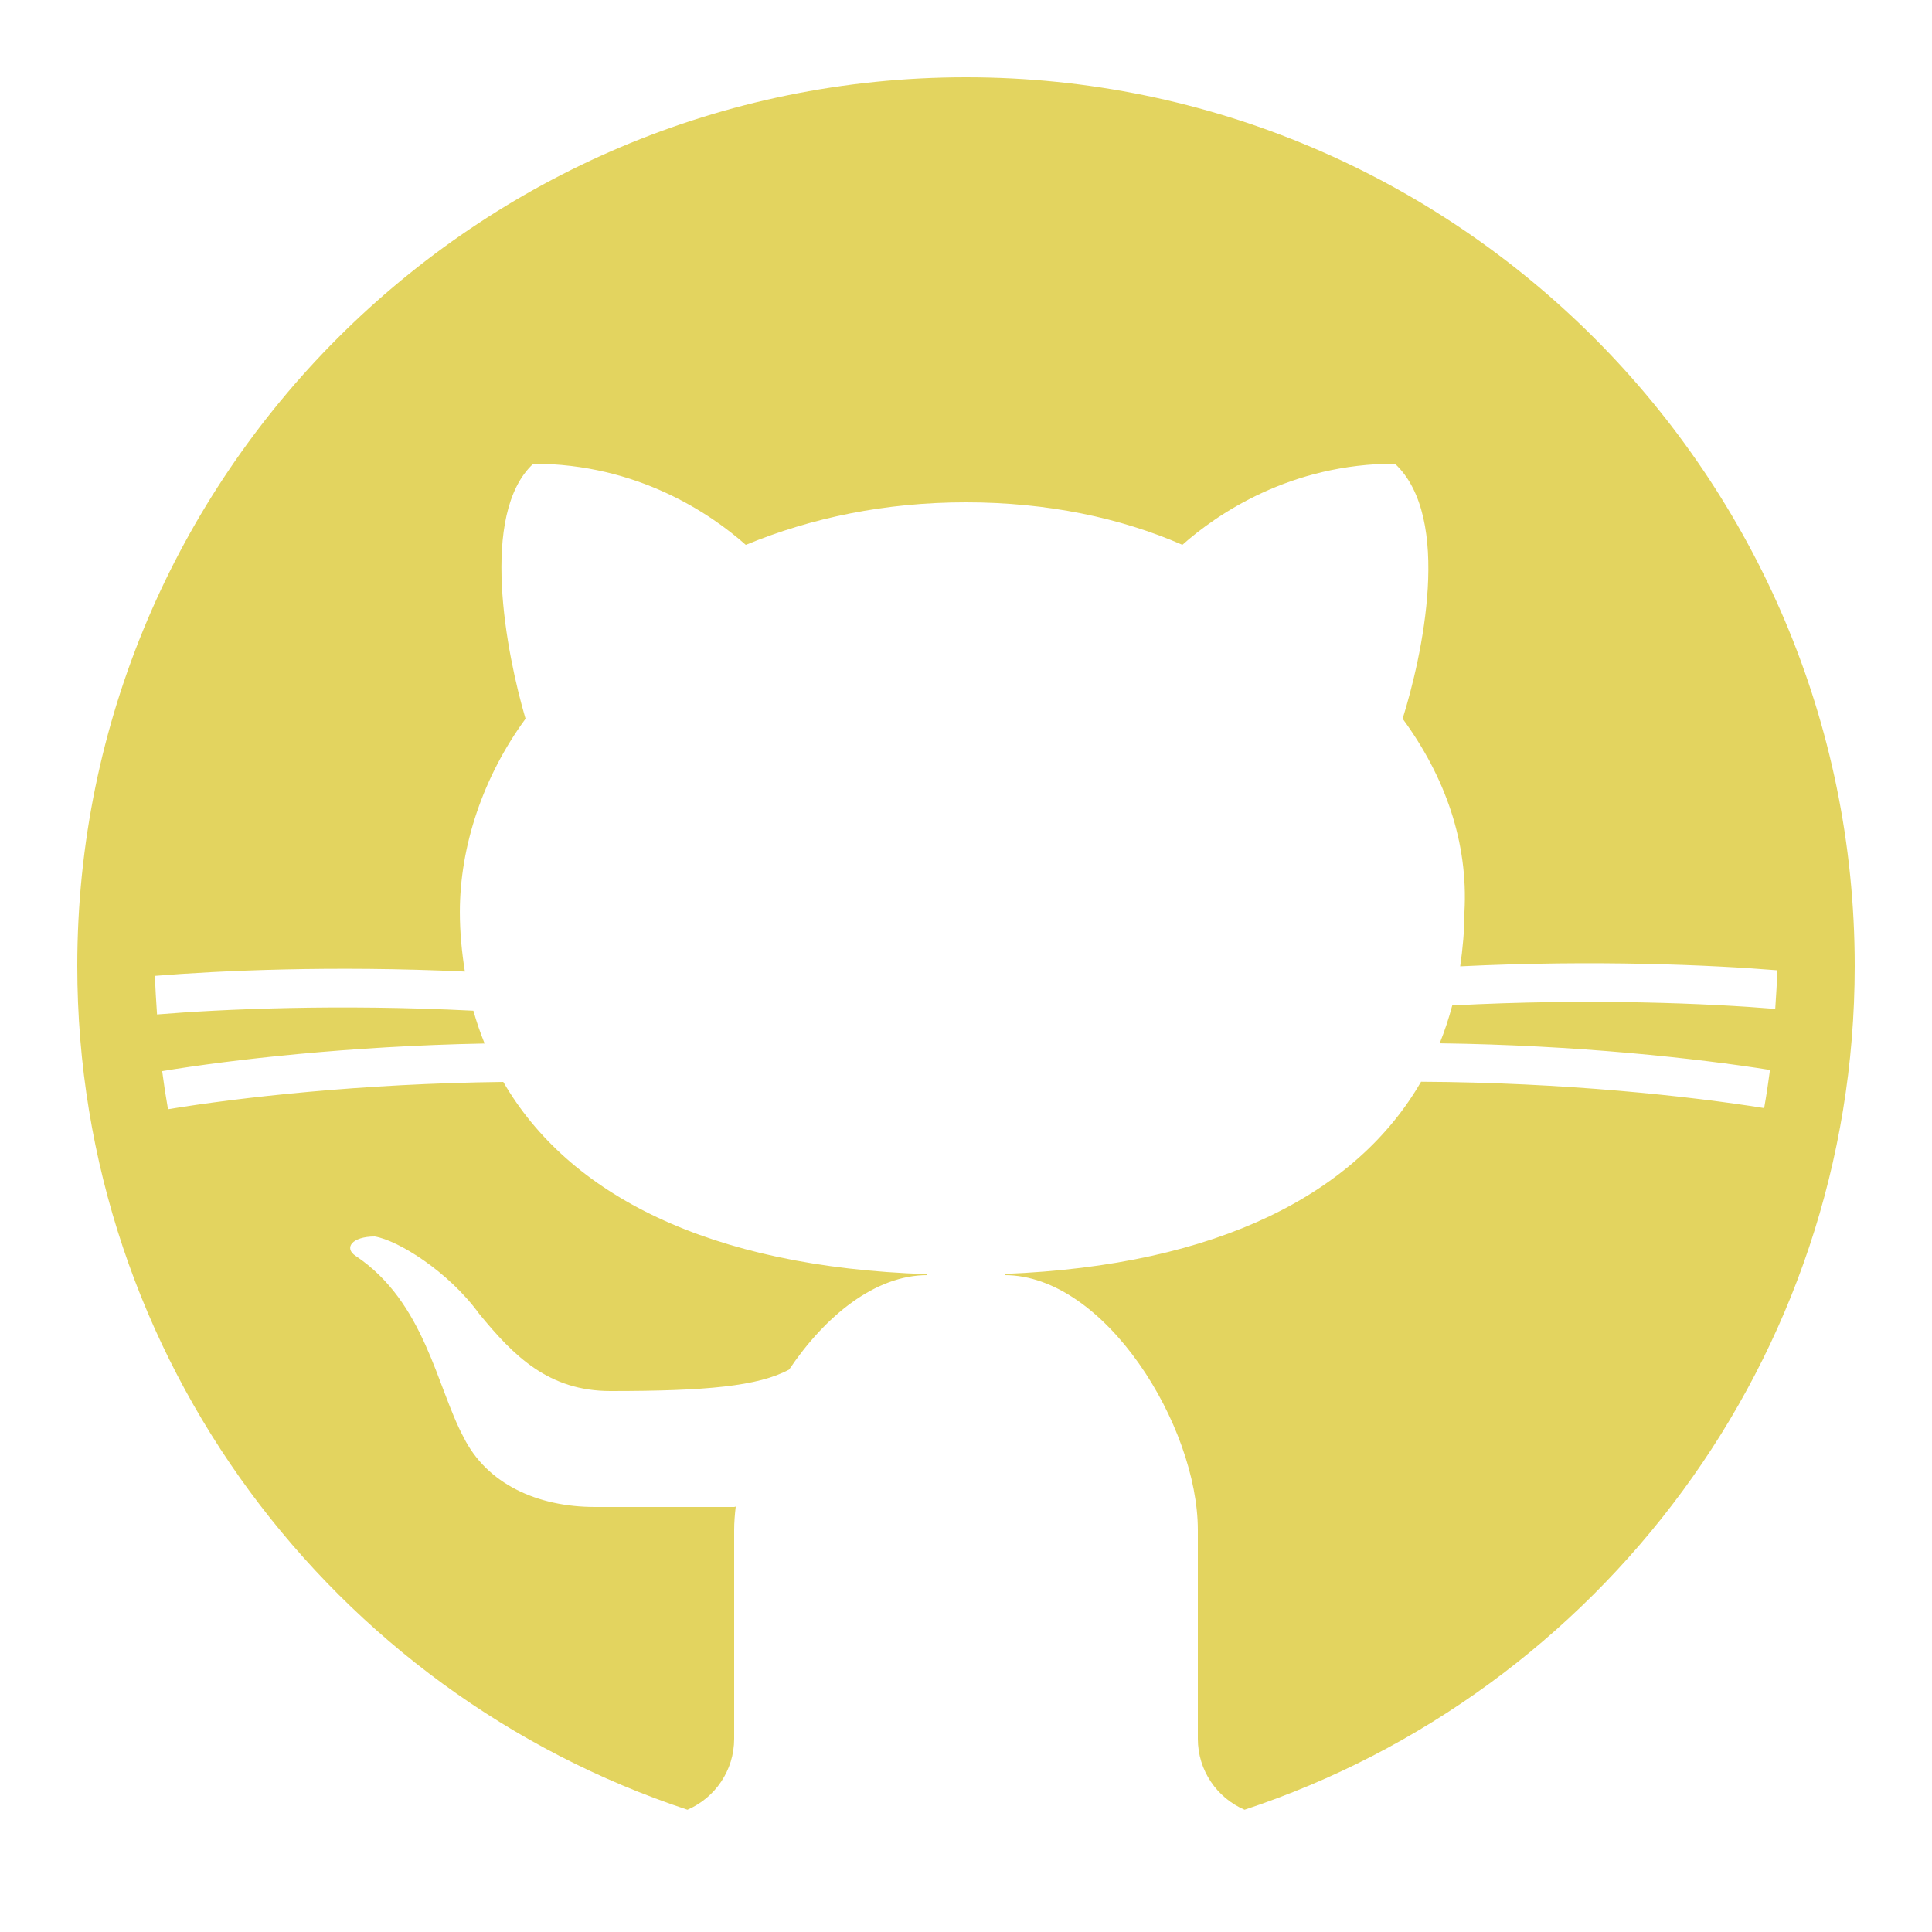
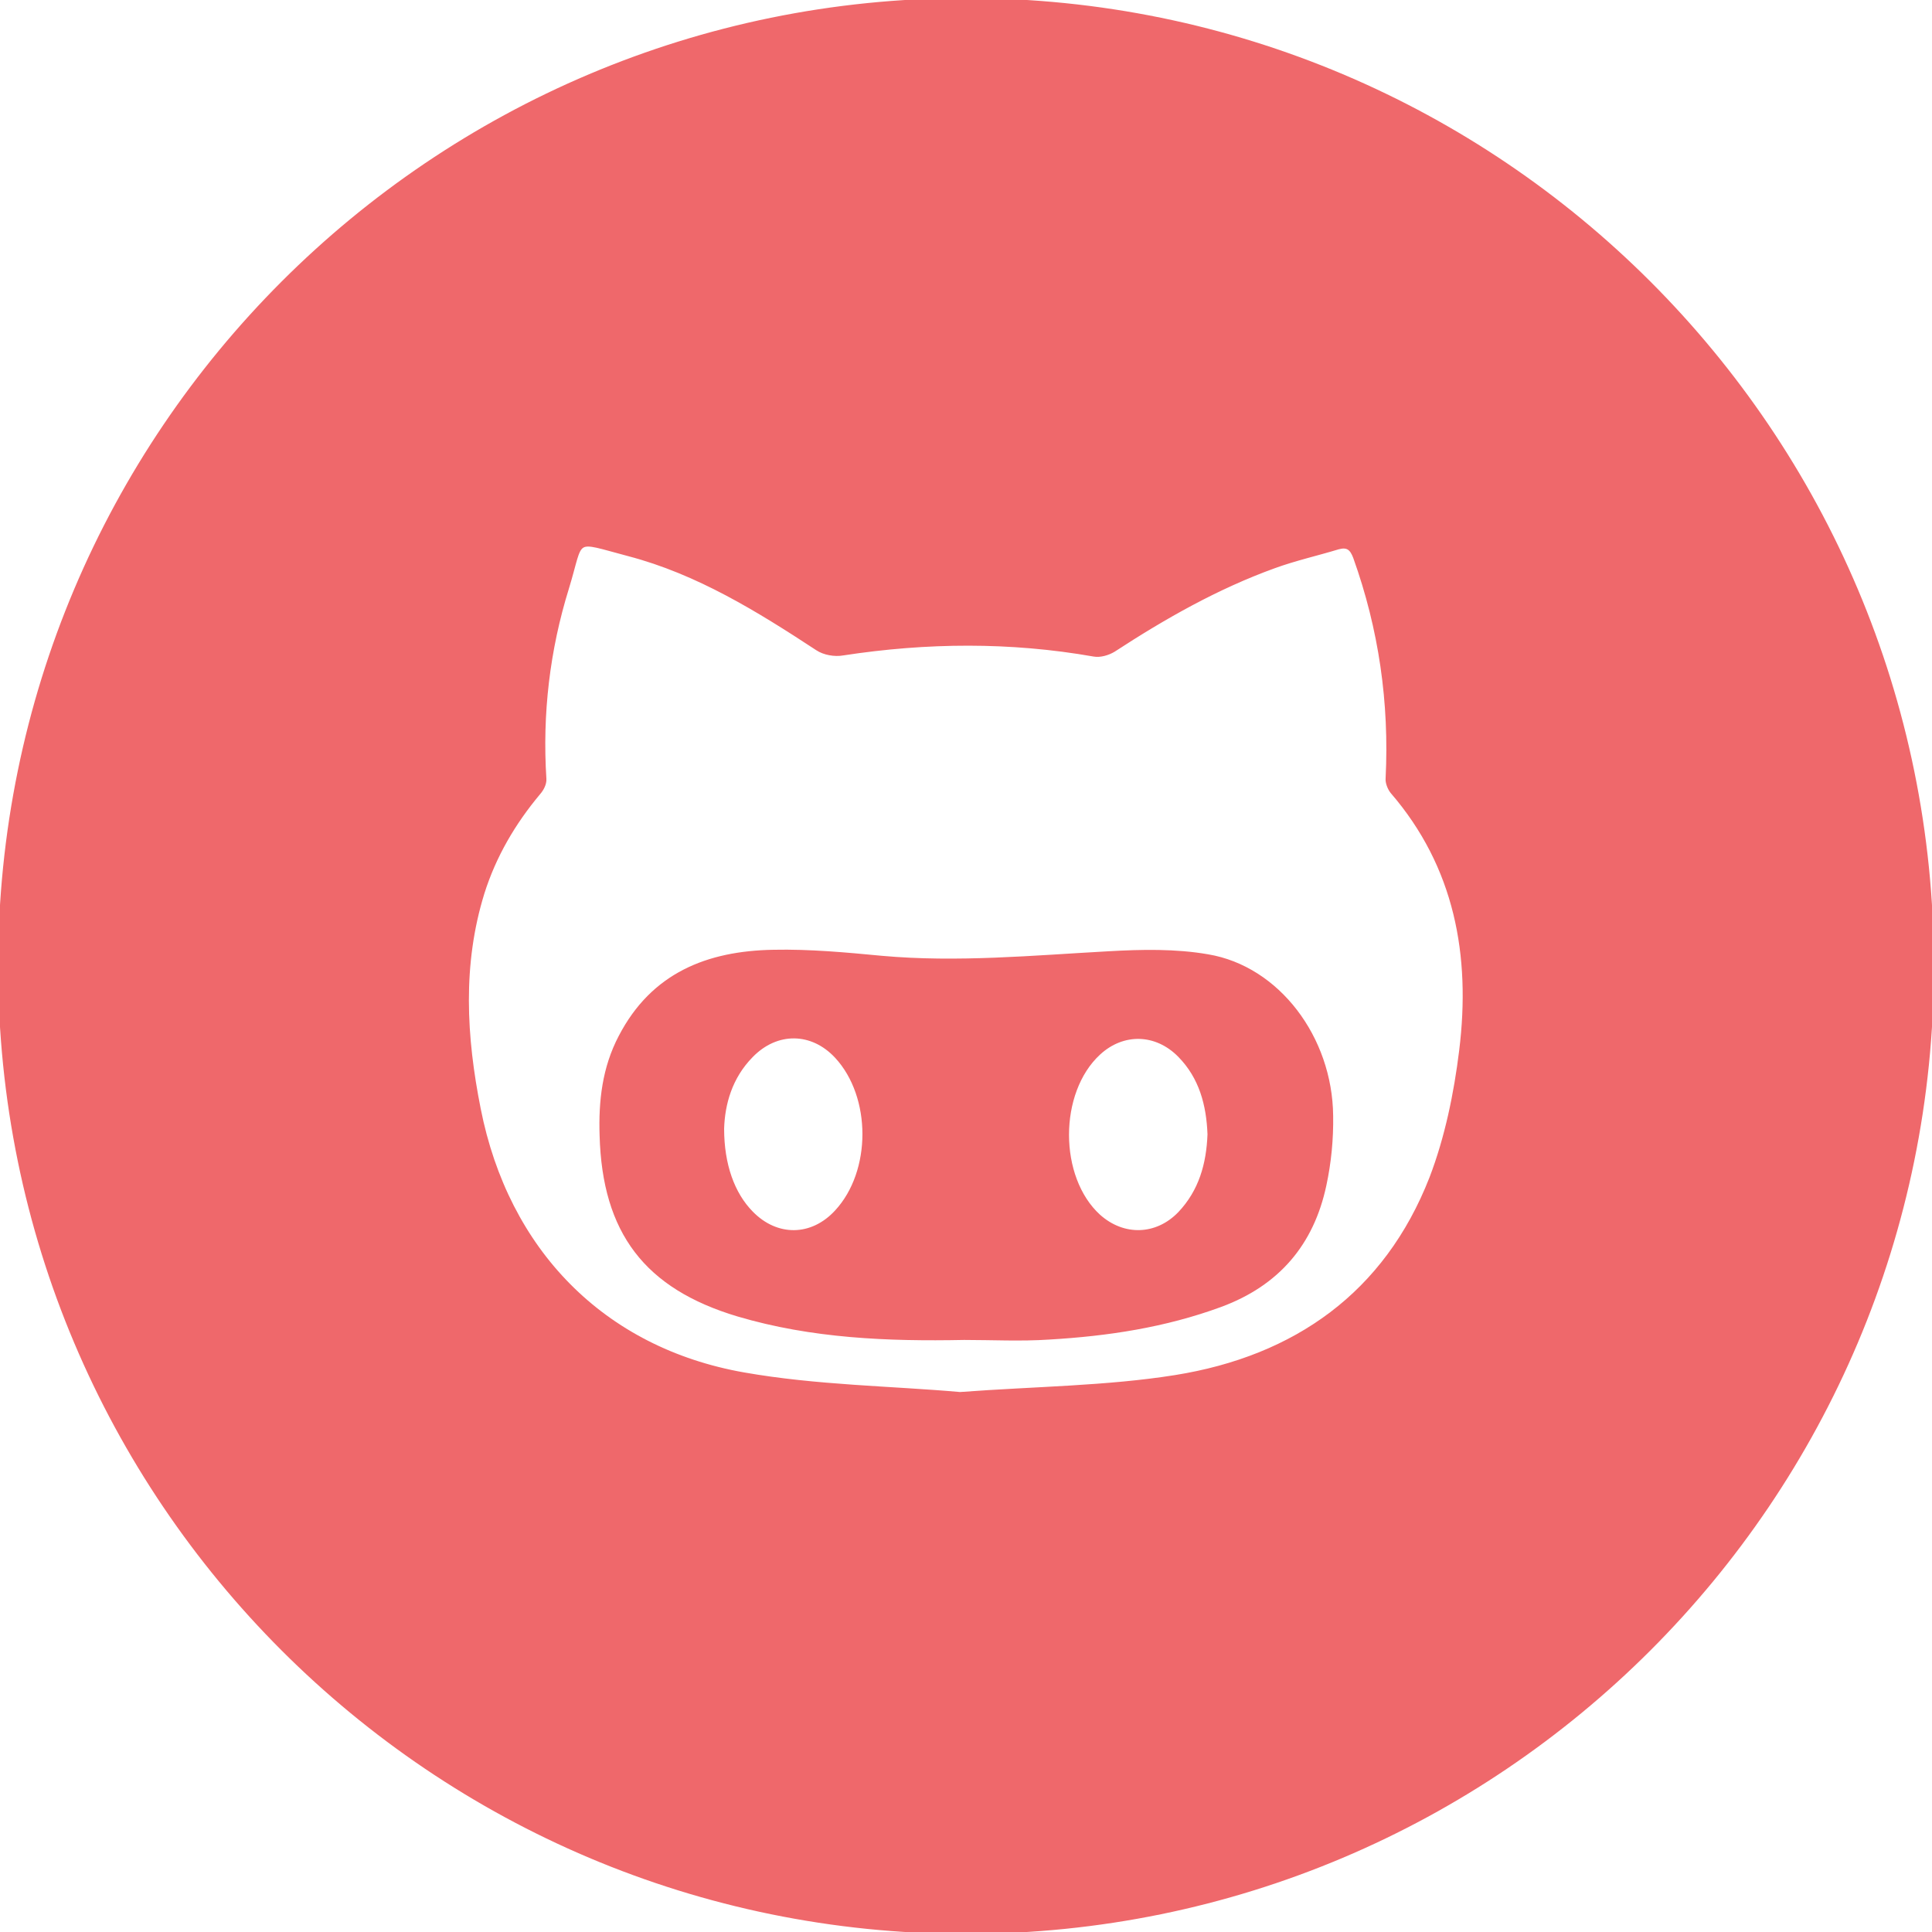
- <svg xmlns="http://www.w3.org/2000/svg" viewBox="0,0,256,256" width="50px" height="50px" fill-rule="nonzero">
-   <g fill="#e3d45f" fill-rule="nonzero" stroke="none" stroke-width="1" stroke-linecap="butt" stroke-linejoin="miter" stroke-miterlimit="10" stroke-dasharray="" stroke-dashoffset="0" font-family="none" font-weight="none" font-size="none" text-anchor="none" style="mix-blend-mode: normal">
-     <g transform="scale(5.12,5.12)">
-       <path d="M17.791,46.836c0.711,-0.306 1.209,-1.013 1.209,-1.836v-5.4c0,-0.197 0.016,-0.402 0.041,-0.61c-0.014,0.004 -0.027,0.007 -0.041,0.01c0,0 -3,0 -3.6,0c-1.5,0 -2.8,-0.6 -3.4,-1.8c-0.7,-1.3 -1,-3.5 -2.8,-4.7c-0.3,-0.2 -0.1,-0.5 0.5,-0.5c0.6,0.1 1.9,0.9 2.7,2c0.9,1.1 1.8,2 3.4,2c2.487,0 3.82,-0.125 4.622,-0.555c0.934,-1.389 2.227,-2.445 3.578,-2.445v-0.025c-5.668,-0.182 -9.289,-2.066 -10.975,-4.975c-3.665,0.042 -6.856,0.405 -8.677,0.707c-0.058,-0.327 -0.108,-0.656 -0.151,-0.987c1.797,-0.296 4.843,-0.647 8.345,-0.714c-0.112,-0.276 -0.209,-0.559 -0.291,-0.849c-3.511,-0.178 -6.541,-0.039 -8.187,0.097c-0.02,-0.332 -0.047,-0.663 -0.051,-0.999c1.649,-0.135 4.597,-0.27 8.018,-0.111c-0.079,-0.5 -0.13,-1.011 -0.13,-1.543c0,-1.7 0.6,-3.5 1.7,-5c-0.5,-1.7 -1.2,-5.3 0.2,-6.6c2.7,0 4.6,1.3 5.5,2.1c1.699,-0.701 3.599,-1.101 5.699,-1.101c2.1,0 4,0.4 5.6,1.1c0.9,-0.8 2.8,-2.1 5.5,-2.1c1.5,1.4 0.7,5 0.2,6.6c1.1,1.5 1.7,3.2 1.6,5c0,0.484 -0.045,0.951 -0.11,1.409c3.499,-0.172 6.527,-0.034 8.204,0.102c-0.002,0.337 -0.033,0.666 -0.051,0.999c-1.671,-0.138 -4.775,-0.28 -8.359,-0.089c-0.089,0.336 -0.197,0.663 -0.325,0.98c3.546,0.046 6.665,0.389 8.548,0.689c-0.043,0.332 -0.093,0.661 -0.151,0.987c-1.912,-0.306 -5.171,-0.664 -8.879,-0.682c-1.665,2.878 -5.22,4.755 -10.777,4.974v0.031c2.6,0 5,3.9 5,6.6v5.4c0,0.823 0.498,1.53 1.209,1.836c9.161,-3.032 15.791,-11.672 15.791,-21.836c0,-12.682 -10.317,-23 -23,-23c-12.683,0 -23,10.318 -23,23c0,10.164 6.63,18.804 15.791,21.836z" />
+ <svg xmlns="http://www.w3.org/2000/svg" fill="#ef686b" height="800px" width="800px" version="1.1" id="Layer_1" viewBox="-143 145 512 512" xml:space="preserve" stroke="#ef686b">
+   <g id="SVGRepo_bgCarrier" stroke-width="0" />
+   <g id="SVGRepo_tracerCarrier" stroke-linecap="round" stroke-linejoin="round" />
+   <g id="SVGRepo_iconCarrier">
+     <g>
+       <path d="M177.1,398.4c-8.6-1.5-17.6-1.3-26.4-0.8c-20,1.1-40,3-60,1.2c-9.5-0.9-19.1-1.8-28.7-1.6c-17.4,0.3-32,6-40.6,22.6 c-4.3,8.2-5.3,17-5,26.1c0.7,25.6,11.8,40.2,36.2,47.5c19.6,5.8,39.7,6.6,59.9,6.2c7.5,0,15,0.4,22.5-0.1 c15.5-0.9,30.7-3.2,45.4-8.6c15.2-5.6,24.3-16.3,27.6-31.8c1.3-6,1.9-12.3,1.8-18.4C209.6,420,195.6,401.5,177.1,398.4z M78.7,466.1c-6.5,7.1-15.9,7.2-22.6,0.3c-4.9-5-7.7-12.7-7.7-22.3c0.2-6.5,2.1-13.6,7.7-19.3c6.7-6.9,16.1-6.8,22.6,0.2 C88.5,435.6,88.5,455.5,78.7,466.1z M169.6,466.6c-6.1,6.3-14.9,6.5-21.4,0.7c-11.2-10.2-11.2-32.9,0-43.2 c6.4-5.9,15.2-5.7,21.4,0.6c5.7,5.8,7.6,13.1,7.9,20.9C177.2,453.5,175.2,460.7,169.6,466.6z" />
+       <path d="M113,145c-141.4,0-256,114.6-256,256s114.6,256,256,256s256-114.6,256-256S254.4,145,113,145z M244.2,423.4 c-1.4,11.4-3.8,23.1-7.9,33.8c-12,30.7-36,47.6-67.8,52.7c-18.2,2.9-36.9,3-57.1,4.5c-18.1-1.6-38-1.8-57.3-5.2 c-37.4-6.6-62.8-32.8-70.2-70.3c-3.8-19.1-4.9-38.3,1-57.3c3.1-9.8,8.2-18.5,14.8-26.4c0.9-1,1.7-2.5,1.6-3.8 c-1.1-17.2,0.9-34.2,6-50.6c4.2-13.7,1.1-12.9,16.3-8.9c18.3,4.8,34.3,14.7,50,25c1.8,1.2,4.6,1.7,6.8,1.3 c22.2-3.4,44.3-3.6,66.5,0.3c1.6,0.3,3.7-0.3,5.2-1.2c13.5-8.8,27.4-16.7,42.6-22.2c5.5-2,11.3-3.3,16.9-5c2.5-0.7,3.6,0.2,4.5,2.6 c6.8,19,9.6,38.5,8.6,58.6c-0.1,1.1,0.5,2.6,1.2,3.5C243,374.6,247.3,398.2,244.2,423.4z" />
    </g>
  </g>
</svg>
